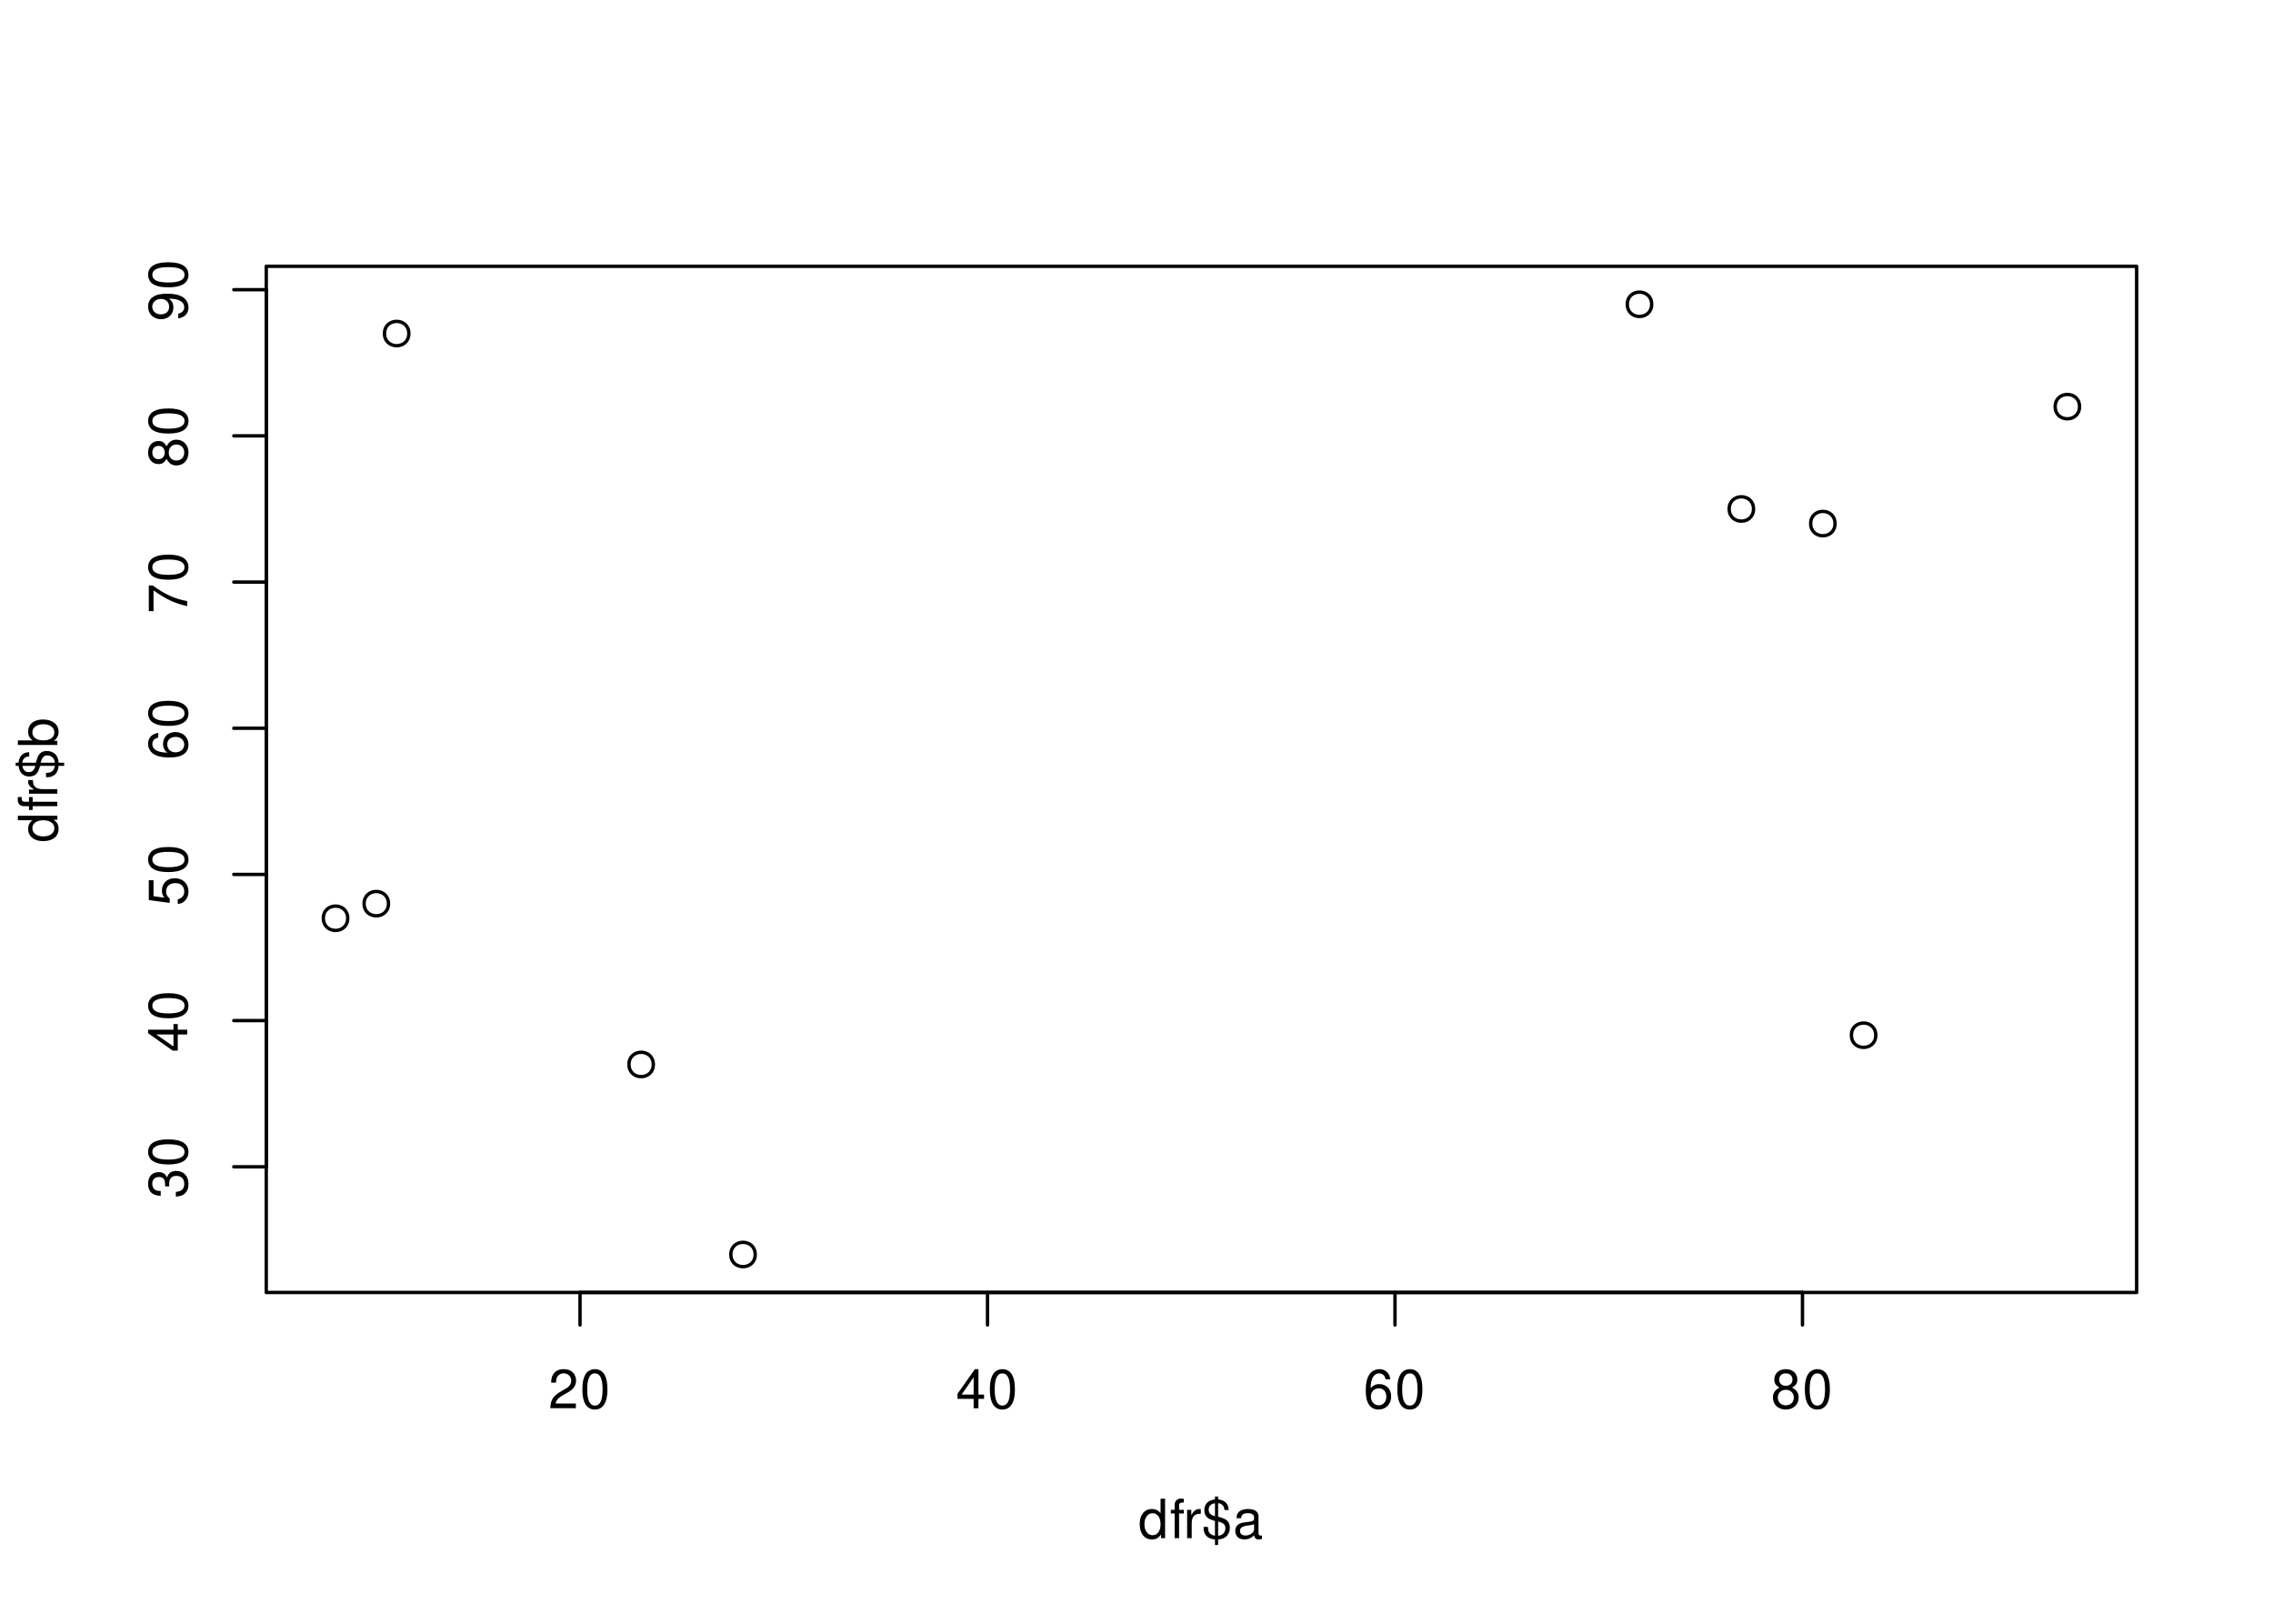
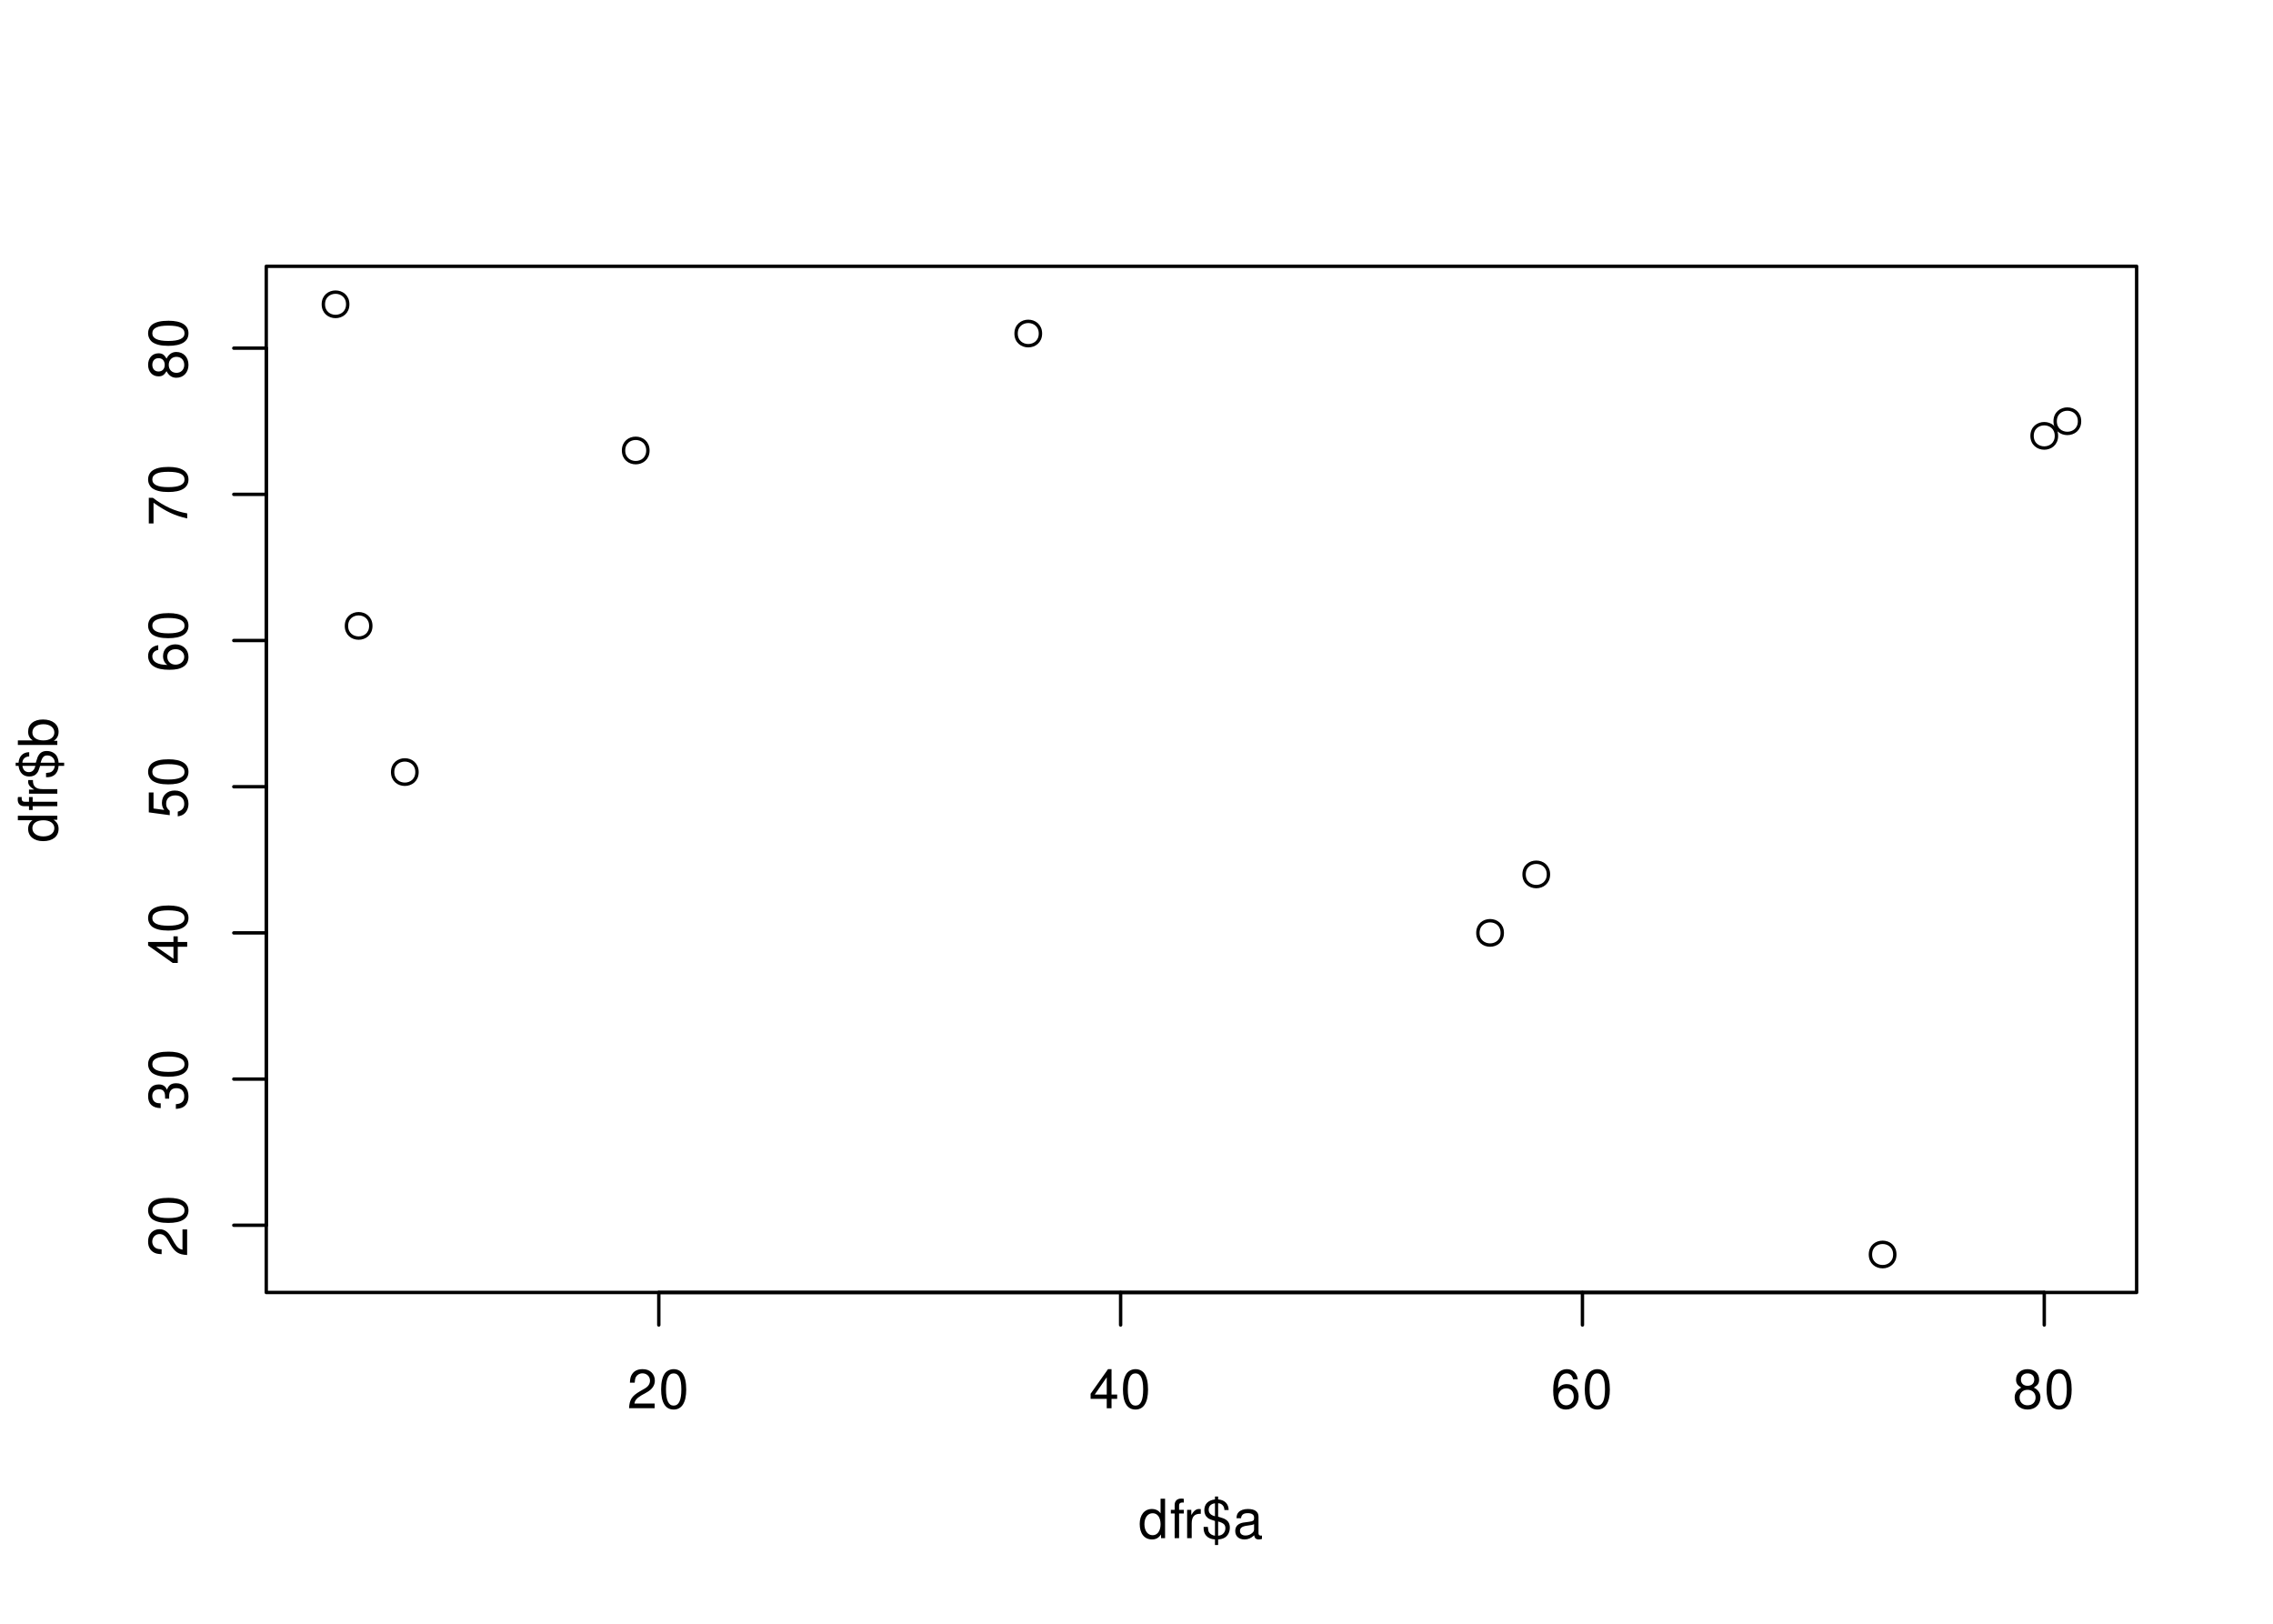
<svg xmlns="http://www.w3.org/2000/svg" xmlns:xlink="http://www.w3.org/1999/xlink" width="504pt" height="360pt" viewBox="0 0 504 360" version="1.1">
  <defs>
    <g>
      <symbol overflow="visible" id="glyph0-0">
        <path style="stroke:none;" d="" />
      </symbol>
      <symbol overflow="visible" id="glyph0-1">
        <path style="stroke:none;" d="M 6.078 -1.047 L 1.594 -1.047 C 1.703 -1.766 2.094 -2.219 3.125 -2.859 L 4.328 -3.531 C 5.516 -4.188 6.125 -5.078 6.125 -6.141 C 6.125 -6.859 5.844 -7.531 5.344 -8 C 4.844 -8.453 4.219 -8.672 3.406 -8.672 C 2.328 -8.672 1.531 -8.297 1.062 -7.547 C 0.75 -7.094 0.625 -6.547 0.594 -5.672 L 1.656 -5.672 C 1.688 -6.266 1.766 -6.609 1.906 -6.906 C 2.188 -7.422 2.734 -7.75 3.375 -7.75 C 4.328 -7.75 5.047 -7.062 5.047 -6.125 C 5.047 -5.422 4.656 -4.828 3.906 -4.391 L 2.797 -3.75 C 1.016 -2.719 0.5 -1.906 0.406 -0.016 L 6.078 -0.016 Z M 6.078 -1.047 " />
      </symbol>
      <symbol overflow="visible" id="glyph0-2">
        <path style="stroke:none;" d="M 3.297 -8.672 C 2.516 -8.672 1.781 -8.312 1.344 -7.734 C 0.797 -6.953 0.516 -5.812 0.516 -4.203 C 0.516 -1.266 1.469 0.281 3.297 0.281 C 5.094 0.281 6.078 -1.266 6.078 -4.125 C 6.078 -5.812 5.812 -6.938 5.25 -7.734 C 4.812 -8.328 4.109 -8.672 3.297 -8.672 Z M 3.297 -7.734 C 4.438 -7.734 5 -6.578 5 -4.219 C 5 -1.75 4.453 -0.594 3.281 -0.594 C 2.156 -0.594 1.594 -1.797 1.594 -4.188 C 1.594 -6.578 2.156 -7.734 3.297 -7.734 Z M 3.297 -7.734 " />
      </symbol>
      <symbol overflow="visible" id="glyph0-3">
        <path style="stroke:none;" d="M 3.922 -2.094 L 3.922 0 L 4.984 0 L 4.984 -2.094 L 6.234 -2.094 L 6.234 -3.047 L 4.984 -3.047 L 4.984 -8.672 L 4.203 -8.672 L 0.344 -3.219 L 0.344 -2.094 Z M 3.922 -3.047 L 1.266 -3.047 L 3.922 -6.875 Z M 3.922 -3.047 " />
      </symbol>
      <symbol overflow="visible" id="glyph0-4">
        <path style="stroke:none;" d="M 5.969 -6.422 C 5.766 -7.844 4.859 -8.672 3.562 -8.672 C 2.625 -8.672 1.781 -8.219 1.281 -7.438 C 0.75 -6.594 0.516 -5.531 0.516 -3.953 C 0.516 -2.5 0.719 -1.578 1.234 -0.797 C 1.688 -0.094 2.438 0.281 3.375 0.281 C 4.984 0.281 6.156 -0.938 6.156 -2.625 C 6.156 -4.219 5.078 -5.359 3.547 -5.359 C 2.719 -5.359 2.047 -5.047 1.594 -4.406 C 1.609 -6.547 2.281 -7.734 3.484 -7.734 C 4.234 -7.734 4.75 -7.266 4.922 -6.422 Z M 3.422 -4.422 C 4.438 -4.422 5.078 -3.703 5.078 -2.547 C 5.078 -1.453 4.359 -0.656 3.391 -0.656 C 2.406 -0.656 1.656 -1.484 1.656 -2.594 C 1.656 -3.672 2.375 -4.422 3.422 -4.422 Z M 3.422 -4.422 " />
      </symbol>
      <symbol overflow="visible" id="glyph0-5">
        <path style="stroke:none;" d="M 4.688 -4.578 C 5.578 -5.109 5.859 -5.547 5.859 -6.359 C 5.859 -7.734 4.812 -8.672 3.297 -8.672 C 1.797 -8.672 0.75 -7.734 0.75 -6.375 C 0.75 -5.547 1.016 -5.125 1.891 -4.578 C 0.922 -4.078 0.438 -3.375 0.438 -2.406 C 0.438 -0.828 1.609 0.281 3.297 0.281 C 4.984 0.281 6.156 -0.828 6.156 -2.406 C 6.156 -3.375 5.672 -4.078 4.688 -4.578 Z M 3.297 -7.734 C 4.203 -7.734 4.781 -7.203 4.781 -6.344 C 4.781 -5.516 4.188 -4.984 3.297 -4.984 C 2.406 -4.984 1.828 -5.516 1.828 -6.359 C 1.828 -7.203 2.406 -7.734 3.297 -7.734 Z M 3.297 -4.094 C 4.359 -4.094 5.078 -3.391 5.078 -2.391 C 5.078 -1.344 4.375 -0.656 3.281 -0.656 C 2.25 -0.656 1.531 -1.375 1.531 -2.375 C 1.531 -3.406 2.234 -4.094 3.297 -4.094 Z M 3.297 -4.094 " />
      </symbol>
      <symbol overflow="visible" id="glyph0-6">
        <path style="stroke:none;" d="M 5.938 -8.75 L 4.938 -8.75 L 4.938 -5.5 C 4.531 -6.125 3.859 -6.469 3.016 -6.469 C 1.375 -6.469 0.312 -5.156 0.312 -3.156 C 0.312 -1.031 1.344 0.281 3.047 0.281 C 3.906 0.281 4.516 -0.047 5.047 -0.828 L 5.047 0 L 5.938 0 Z M 3.188 -5.531 C 4.266 -5.531 4.938 -4.578 4.938 -3.078 C 4.938 -1.625 4.25 -0.656 3.188 -0.656 C 2.094 -0.656 1.359 -1.625 1.359 -3.094 C 1.359 -4.562 2.094 -5.531 3.188 -5.531 Z M 3.188 -5.531 " />
      </symbol>
      <symbol overflow="visible" id="glyph0-7">
        <path style="stroke:none;" d="M 3.094 -6.281 L 2.047 -6.281 L 2.047 -7.266 C 2.047 -7.688 2.281 -7.906 2.75 -7.906 C 2.828 -7.906 2.875 -7.906 3.094 -7.891 L 3.094 -8.719 C 2.875 -8.766 2.734 -8.781 2.531 -8.781 C 1.609 -8.781 1.062 -8.25 1.062 -7.359 L 1.062 -6.281 L 0.219 -6.281 L 0.219 -5.469 L 1.062 -5.469 L 1.062 0 L 2.047 0 L 2.047 -5.469 L 3.094 -5.469 Z M 3.094 -6.281 " />
      </symbol>
      <symbol overflow="visible" id="glyph0-8">
        <path style="stroke:none;" d="M 0.828 -6.281 L 0.828 0 L 1.844 0 L 1.844 -3.266 C 1.844 -4.781 2.469 -5.453 3.859 -5.406 L 3.859 -6.438 C 3.688 -6.453 3.594 -6.469 3.469 -6.469 C 2.812 -6.469 2.328 -6.078 1.75 -5.141 L 1.75 -6.281 Z M 0.828 -6.281 " />
      </symbol>
      <symbol overflow="visible" id="glyph0-9">
        <path style="stroke:none;" d="M 3 -9.234 L 3 -8.594 C 1.469 -8.406 0.641 -7.562 0.641 -6.188 C 0.641 -5.438 0.922 -4.844 1.469 -4.438 C 1.797 -4.219 2.141 -4.078 3 -3.812 L 3 -0.547 C 2.453 -0.625 2 -0.859 1.734 -1.234 C 1.547 -1.516 1.5 -1.719 1.422 -2.5 L 0.484 -2.5 C 0.391 -0.828 1.312 0.172 3 0.281 L 3 1.516 L 3.703 1.516 L 3.703 0.281 C 4.359 0.234 4.797 0.094 5.203 -0.141 C 5.891 -0.578 6.297 -1.391 6.297 -2.344 C 6.297 -3.188 5.969 -3.797 5.281 -4.188 C 4.969 -4.375 4.812 -4.422 3.703 -4.766 L 3.703 -7.75 C 4.516 -7.719 5.078 -7.109 5.094 -6.234 L 6.031 -6.234 C 6.031 -7.594 5.156 -8.484 3.703 -8.594 L 3.703 -9.234 Z M 3 -4.859 C 2.047 -5.109 1.609 -5.578 1.609 -6.312 C 1.609 -7.109 2.109 -7.625 3 -7.734 Z M 3.703 -3.703 C 4.938 -3.344 5.312 -2.984 5.312 -2.203 C 5.312 -1.734 5.141 -1.312 4.812 -1 C 4.531 -0.719 4.219 -0.609 3.703 -0.547 Z M 3.703 -3.703 " />
      </symbol>
      <symbol overflow="visible" id="glyph0-10">
        <path style="stroke:none;" d="M 6.422 -0.594 C 6.312 -0.562 6.266 -0.562 6.203 -0.562 C 5.859 -0.562 5.656 -0.75 5.656 -1.062 L 5.656 -4.75 C 5.656 -5.875 4.844 -6.469 3.297 -6.469 C 2.375 -6.469 1.641 -6.203 1.219 -5.734 C 0.922 -5.406 0.797 -5.047 0.781 -4.422 L 1.781 -4.422 C 1.875 -5.203 2.328 -5.547 3.266 -5.547 C 4.172 -5.547 4.672 -5.203 4.672 -4.609 L 4.672 -4.344 C 4.656 -3.906 4.438 -3.75 3.625 -3.641 C 2.203 -3.469 1.984 -3.422 1.609 -3.266 C 0.875 -2.953 0.5 -2.406 0.5 -1.578 C 0.5 -0.438 1.297 0.281 2.562 0.281 C 3.359 0.281 4 0 4.703 -0.641 C 4.781 0 5.094 0.281 5.734 0.281 C 5.953 0.281 6.078 0.25 6.422 0.172 Z M 4.672 -1.984 C 4.672 -1.641 4.578 -1.438 4.266 -1.156 C 3.859 -0.797 3.375 -0.594 2.781 -0.594 C 2 -0.594 1.547 -0.969 1.547 -1.609 C 1.547 -2.266 1.984 -2.609 3.062 -2.766 C 4.125 -2.906 4.328 -2.953 4.672 -3.109 Z M 4.672 -1.984 " />
      </symbol>
      <symbol overflow="visible" id="glyph1-0">
        <path style="stroke:none;" d="" />
      </symbol>
      <symbol overflow="visible" id="glyph1-1">
-         <path style="stroke:none;" d="M -4 -2.656 L -4 -3.234 C -4 -4.375 -3.453 -4.984 -2.406 -4.984 C -1.312 -4.984 -0.656 -4.328 -0.656 -3.234 C -0.656 -2.078 -1.25 -1.516 -2.516 -1.438 L -2.516 -0.391 C -1.828 -0.438 -1.375 -0.547 -0.984 -0.75 C -0.141 -1.203 0.281 -2.031 0.281 -3.188 C 0.281 -4.938 -0.781 -6.078 -2.422 -6.078 C -3.531 -6.078 -4.125 -5.656 -4.484 -4.625 C -4.812 -5.422 -5.406 -5.812 -6.281 -5.812 C -7.781 -5.812 -8.672 -4.844 -8.672 -3.234 C -8.672 -1.516 -7.719 -0.594 -5.875 -0.562 L -5.875 -1.625 C -6.406 -1.625 -6.703 -1.688 -6.969 -1.812 C -7.469 -2.047 -7.75 -2.578 -7.75 -3.234 C -7.75 -4.172 -7.188 -4.734 -6.25 -4.734 C -5.641 -4.734 -5.266 -4.531 -5.062 -4.062 C -4.938 -3.766 -4.891 -3.391 -4.891 -2.656 Z M -4 -2.656 " />
+         <path style="stroke:none;" d="M -1.047 -6.078 L -1.047 -1.594 C -1.766 -1.703 -2.219 -2.094 -2.859 -3.125 L -3.531 -4.328 C -4.188 -5.516 -5.078 -6.125 -6.141 -6.125 C -6.859 -6.125 -7.531 -5.844 -8 -5.344 C -8.453 -4.844 -8.672 -4.219 -8.672 -3.406 C -8.672 -2.328 -8.297 -1.531 -7.547 -1.062 C -7.094 -0.75 -6.547 -0.625 -5.672 -0.594 L -5.672 -1.656 C -6.266 -1.688 -6.609 -1.766 -6.906 -1.906 C -7.422 -2.188 -7.75 -2.734 -7.75 -3.375 C -7.75 -4.328 -7.062 -5.047 -6.125 -5.047 C -5.422 -5.047 -4.828 -4.656 -4.391 -3.906 L -3.75 -2.797 C -2.719 -1.016 -1.906 -0.5 -0.016 -0.406 L -0.016 -6.078 Z M -1.047 -6.078 " />
      </symbol>
      <symbol overflow="visible" id="glyph1-2">
        <path style="stroke:none;" d="M -8.672 -3.297 C -8.672 -2.516 -8.312 -1.781 -7.734 -1.344 C -6.953 -0.797 -5.812 -0.516 -4.203 -0.516 C -1.266 -0.516 0.281 -1.469 0.281 -3.297 C 0.281 -5.094 -1.266 -6.078 -4.125 -6.078 C -5.812 -6.078 -6.938 -5.812 -7.734 -5.25 C -8.328 -4.812 -8.672 -4.109 -8.672 -3.297 Z M -7.734 -3.297 C -7.734 -4.438 -6.578 -5 -4.219 -5 C -1.75 -5 -0.594 -4.453 -0.594 -3.281 C -0.594 -2.156 -1.797 -1.594 -4.188 -1.594 C -6.578 -1.594 -7.734 -2.156 -7.734 -3.297 Z M -7.734 -3.297 " />
      </symbol>
      <symbol overflow="visible" id="glyph1-3">
+         <path style="stroke:none;" d="M -4 -2.656 L -4 -3.234 C -4 -4.375 -3.453 -4.984 -2.406 -4.984 C -1.312 -4.984 -0.656 -4.328 -0.656 -3.234 C -0.656 -2.078 -1.25 -1.516 -2.516 -1.438 L -2.516 -0.391 C -1.828 -0.438 -1.375 -0.547 -0.984 -0.75 C -0.141 -1.203 0.281 -2.031 0.281 -3.188 C 0.281 -4.938 -0.781 -6.078 -2.422 -6.078 C -3.531 -6.078 -4.125 -5.656 -4.484 -4.625 C -4.812 -5.422 -5.406 -5.812 -6.281 -5.812 C -7.781 -5.812 -8.672 -4.844 -8.672 -3.234 C -8.672 -1.516 -7.719 -0.594 -5.875 -0.562 L -5.875 -1.625 C -6.406 -1.625 -6.703 -1.688 -6.969 -1.812 C -7.469 -2.047 -7.75 -2.578 -7.75 -3.234 C -7.75 -4.172 -7.188 -4.734 -6.25 -4.734 C -5.641 -4.734 -5.266 -4.531 -5.062 -4.062 C -4.938 -3.766 -4.891 -3.391 -4.891 -2.656 Z M -4 -2.656 " />
+       </symbol>
+       <symbol overflow="visible" id="glyph1-4">
        <path style="stroke:none;" d="M -2.094 -3.922 L 0 -3.922 L 0 -4.984 L -2.094 -4.984 L -2.094 -6.234 L -3.047 -6.234 L -3.047 -4.984 L -8.672 -4.984 L -8.672 -4.203 L -3.219 -0.344 L -2.094 -0.344 Z M -3.047 -3.922 L -3.047 -1.266 L -6.875 -3.922 Z M -3.047 -3.922 " />
      </symbol>
-       <symbol overflow="visible" id="glyph1-4">
+       <symbol overflow="visible" id="glyph1-5">
        <path style="stroke:none;" d="M -8.516 -5.719 L -8.516 -1.312 L -3.875 -0.688 L -3.875 -1.656 C -4.469 -2.141 -4.672 -2.562 -4.672 -3.234 C -4.672 -4.375 -3.891 -5.078 -2.625 -5.078 C -1.406 -5.078 -0.656 -4.375 -0.656 -3.219 C -0.656 -2.297 -1.125 -1.734 -2.094 -1.469 L -2.094 -0.422 C -1.391 -0.562 -1.062 -0.688 -0.75 -0.938 C -0.094 -1.422 0.281 -2.281 0.281 -3.234 C 0.281 -4.953 -0.969 -6.156 -2.766 -6.156 C -4.453 -6.156 -5.609 -5.047 -5.609 -3.406 C -5.609 -2.812 -5.453 -2.328 -5.094 -1.844 L -7.469 -2.172 L -7.469 -5.719 Z M -8.516 -5.719 " />
      </symbol>
-       <symbol overflow="visible" id="glyph1-5">
+       <symbol overflow="visible" id="glyph1-6">
        <path style="stroke:none;" d="M -6.422 -5.969 C -7.844 -5.766 -8.672 -4.859 -8.672 -3.562 C -8.672 -2.625 -8.219 -1.781 -7.438 -1.281 C -6.594 -0.75 -5.531 -0.516 -3.953 -0.516 C -2.5 -0.516 -1.578 -0.719 -0.797 -1.234 C -0.094 -1.688 0.281 -2.438 0.281 -3.375 C 0.281 -4.984 -0.938 -6.156 -2.625 -6.156 C -4.219 -6.156 -5.359 -5.078 -5.359 -3.547 C -5.359 -2.719 -5.047 -2.047 -4.406 -1.594 C -6.547 -1.609 -7.734 -2.281 -7.734 -3.484 C -7.734 -4.234 -7.266 -4.75 -6.422 -4.922 Z M -4.422 -3.422 C -4.422 -4.438 -3.703 -5.078 -2.547 -5.078 C -1.453 -5.078 -0.656 -4.359 -0.656 -3.391 C -0.656 -2.406 -1.484 -1.656 -2.594 -1.656 C -3.672 -1.656 -4.422 -2.375 -4.422 -3.422 Z M -4.422 -3.422 " />
      </symbol>
-       <symbol overflow="visible" id="glyph1-6">
+       <symbol overflow="visible" id="glyph1-7">
        <path style="stroke:none;" d="M -8.516 -6.234 L -8.516 -0.547 L -7.469 -0.547 L -7.469 -5.141 C -4.578 -3.125 -2.797 -2.297 0 -1.656 L 0 -2.781 C -2.719 -3.25 -5.062 -4.312 -7.625 -6.234 Z M -8.516 -6.234 " />
      </symbol>
-       <symbol overflow="visible" id="glyph1-7">
+       <symbol overflow="visible" id="glyph1-8">
        <path style="stroke:none;" d="M -4.578 -4.688 C -5.109 -5.578 -5.547 -5.859 -6.359 -5.859 C -7.734 -5.859 -8.672 -4.812 -8.672 -3.297 C -8.672 -1.797 -7.734 -0.75 -6.375 -0.75 C -5.547 -0.75 -5.125 -1.016 -4.578 -1.891 C -4.078 -0.922 -3.375 -0.438 -2.406 -0.438 C -0.828 -0.438 0.281 -1.609 0.281 -3.297 C 0.281 -4.984 -0.828 -6.156 -2.406 -6.156 C -3.375 -6.156 -4.078 -5.672 -4.578 -4.688 Z M -7.734 -3.297 C -7.734 -4.203 -7.203 -4.781 -6.344 -4.781 C -5.516 -4.781 -4.984 -4.188 -4.984 -3.297 C -4.984 -2.406 -5.516 -1.828 -6.359 -1.828 C -7.203 -1.828 -7.734 -2.406 -7.734 -3.297 Z M -4.094 -3.297 C -4.094 -4.359 -3.391 -5.078 -2.391 -5.078 C -1.344 -5.078 -0.656 -4.375 -0.656 -3.281 C -0.656 -2.25 -1.375 -1.531 -2.375 -1.531 C -3.406 -1.531 -4.094 -2.234 -4.094 -3.297 Z M -4.094 -3.297 " />
-       </symbol>
-       <symbol overflow="visible" id="glyph1-8">
-         <path style="stroke:none;" d="M -1.984 -0.641 C -0.562 -0.844 0.281 -1.75 0.281 -3.047 C 0.281 -4 -0.188 -4.844 -0.953 -5.344 C -1.812 -5.875 -2.875 -6.109 -4.438 -6.109 C -5.906 -6.109 -6.828 -5.891 -7.594 -5.391 C -8.297 -4.922 -8.672 -4.172 -8.672 -3.234 C -8.672 -1.625 -7.469 -0.453 -5.781 -0.453 C -4.188 -0.453 -3.062 -1.531 -3.062 -3.078 C -3.062 -3.875 -3.344 -4.469 -4.016 -5.016 C -1.844 -5 -0.656 -4.328 -0.656 -3.125 C -0.656 -2.375 -1.141 -1.859 -1.984 -1.688 Z M -7.75 -3.234 C -7.75 -4.219 -6.922 -4.953 -5.812 -4.953 C -4.734 -4.953 -4 -4.234 -4 -3.188 C -4 -2.172 -4.719 -1.531 -5.875 -1.531 C -6.953 -1.531 -7.75 -2.25 -7.75 -3.234 Z M -7.75 -3.234 " />
      </symbol>
      <symbol overflow="visible" id="glyph1-9">
        <path style="stroke:none;" d="M -8.75 -5.938 L -8.75 -4.938 L -5.5 -4.938 C -6.125 -4.531 -6.469 -3.859 -6.469 -3.016 C -6.469 -1.375 -5.156 -0.312 -3.156 -0.312 C -1.031 -0.312 0.281 -1.344 0.281 -3.047 C 0.281 -3.906 -0.047 -4.516 -0.828 -5.047 L 0 -5.047 L 0 -5.938 Z M -5.531 -3.188 C -5.531 -4.266 -4.578 -4.938 -3.078 -4.938 C -1.625 -4.938 -0.656 -4.25 -0.656 -3.188 C -0.656 -2.094 -1.625 -1.359 -3.094 -1.359 C -4.562 -1.359 -5.531 -2.094 -5.531 -3.188 Z M -5.531 -3.188 " />
      </symbol>
      <symbol overflow="visible" id="glyph1-10">
        <path style="stroke:none;" d="M -6.281 -3.094 L -6.281 -2.047 L -7.266 -2.047 C -7.688 -2.047 -7.906 -2.281 -7.906 -2.75 C -7.906 -2.828 -7.906 -2.875 -7.891 -3.094 L -8.719 -3.094 C -8.766 -2.875 -8.781 -2.734 -8.781 -2.531 C -8.781 -1.609 -8.25 -1.062 -7.359 -1.062 L -6.281 -1.062 L -6.281 -0.219 L -5.469 -0.219 L -5.469 -1.062 L 0 -1.062 L 0 -2.047 L -5.469 -2.047 L -5.469 -3.094 Z M -6.281 -3.094 " />
      </symbol>
      <symbol overflow="visible" id="glyph1-11">
        <path style="stroke:none;" d="M -6.281 -0.828 L 0 -0.828 L 0 -1.844 L -3.266 -1.844 C -4.781 -1.844 -5.453 -2.469 -5.406 -3.859 L -6.438 -3.859 C -6.453 -3.688 -6.469 -3.594 -6.469 -3.469 C -6.469 -2.812 -6.078 -2.328 -5.141 -1.75 L -6.281 -1.75 Z M -6.281 -0.828 " />
      </symbol>
      <symbol overflow="visible" id="glyph1-12">
        <path style="stroke:none;" d="M -9.234 -3 L -8.594 -3 C -8.406 -1.469 -7.562 -0.641 -6.188 -0.641 C -5.438 -0.641 -4.844 -0.922 -4.438 -1.469 C -4.219 -1.797 -4.078 -2.141 -3.812 -3 L -0.547 -3 C -0.625 -2.453 -0.859 -2 -1.234 -1.734 C -1.516 -1.547 -1.719 -1.5 -2.5 -1.422 L -2.5 -0.484 C -0.828 -0.391 0.172 -1.312 0.281 -3 L 1.516 -3 L 1.516 -3.703 L 0.281 -3.703 C 0.234 -4.359 0.094 -4.797 -0.141 -5.203 C -0.578 -5.891 -1.391 -6.297 -2.344 -6.297 C -3.188 -6.297 -3.797 -5.969 -4.188 -5.281 C -4.375 -4.969 -4.422 -4.812 -4.766 -3.703 L -7.75 -3.703 C -7.719 -4.516 -7.109 -5.078 -6.234 -5.094 L -6.234 -6.031 C -7.594 -6.031 -8.484 -5.156 -8.594 -3.703 L -9.234 -3.703 Z M -4.859 -3 C -5.109 -2.047 -5.578 -1.609 -6.312 -1.609 C -7.109 -1.609 -7.625 -2.109 -7.734 -3 Z M -3.703 -3.703 C -3.344 -4.938 -2.984 -5.312 -2.203 -5.312 C -1.734 -5.312 -1.312 -5.141 -1 -4.812 C -0.719 -4.531 -0.609 -4.219 -0.547 -3.703 Z M -3.703 -3.703 " />
      </symbol>
      <symbol overflow="visible" id="glyph1-13">
        <path style="stroke:none;" d="M -8.75 -0.641 L 0 -0.641 L 0 -1.547 L -0.797 -1.547 C -0.078 -2.031 0.281 -2.656 0.281 -3.547 C 0.281 -5.203 -1.078 -6.281 -3.172 -6.281 C -5.203 -6.281 -6.469 -5.25 -6.469 -3.594 C -6.469 -2.719 -6.141 -2.109 -5.438 -1.641 L -8.75 -1.641 Z M -5.531 -3.391 C -5.531 -4.516 -4.562 -5.234 -3.062 -5.234 C -1.625 -5.234 -0.656 -4.484 -0.656 -3.391 C -0.656 -2.328 -1.625 -1.641 -3.094 -1.641 C -4.578 -1.641 -5.531 -2.328 -5.531 -3.391 Z M -5.531 -3.391 " />
      </symbol>
    </g>
  </defs>
  <g id="surface23">
    <rect x="0" y="0" width="504" height="360" style="fill:rgb(100%,100%,100%);fill-opacity:1;stroke:none;" />
-     <path style="fill:none;stroke-width:0.75;stroke-linecap:round;stroke-linejoin:round;stroke:rgb(0%,0%,0%);stroke-opacity:1;stroke-miterlimit:10;" d="M 366.23 67.465 C 366.23 71.066 360.828 71.066 360.828 67.465 C 360.828 63.867 366.23 63.867 366.23 67.465 " />
-     <path style="fill:none;stroke-width:0.75;stroke-linecap:round;stroke-linejoin:round;stroke:rgb(0%,0%,0%);stroke-opacity:1;stroke-miterlimit:10;" d="M 144.863 236 C 144.863 239.602 139.465 239.602 139.465 236 C 139.465 232.398 144.863 232.398 144.863 236 " />
-     <path style="fill:none;stroke-width:0.75;stroke-linecap:round;stroke-linejoin:round;stroke:rgb(0%,0%,0%);stroke-opacity:1;stroke-miterlimit:10;" d="M 388.816 112.84 C 388.816 116.441 383.418 116.441 383.418 112.84 C 383.418 109.242 388.816 109.242 388.816 112.84 " />
-     <path style="fill:none;stroke-width:0.75;stroke-linecap:round;stroke-linejoin:round;stroke:rgb(0%,0%,0%);stroke-opacity:1;stroke-miterlimit:10;" d="M 406.887 116.082 C 406.887 119.684 401.488 119.684 401.488 116.082 C 401.488 112.48 406.887 112.48 406.887 116.082 " />
-     <path style="fill:none;stroke-width:0.75;stroke-linecap:round;stroke-linejoin:round;stroke:rgb(0%,0%,0%);stroke-opacity:1;stroke-miterlimit:10;" d="M 77.102 203.59 C 77.102 207.191 71.699 207.191 71.699 203.59 C 71.699 199.988 77.102 199.988 77.102 203.59 " />
-     <path style="fill:none;stroke-width:0.75;stroke-linecap:round;stroke-linejoin:round;stroke:rgb(0%,0%,0%);stroke-opacity:1;stroke-miterlimit:10;" d="M 86.137 200.348 C 86.137 203.949 80.734 203.949 80.734 200.348 C 80.734 196.75 86.137 196.75 86.137 200.348 " />
-     <path style="fill:none;stroke-width:0.75;stroke-linecap:round;stroke-linejoin:round;stroke:rgb(0%,0%,0%);stroke-opacity:1;stroke-miterlimit:10;" d="M 167.453 278.133 C 167.453 281.734 162.055 281.734 162.055 278.133 C 162.055 274.535 167.453 274.535 167.453 278.133 " />
-     <path style="fill:none;stroke-width:0.75;stroke-linecap:round;stroke-linejoin:round;stroke:rgb(0%,0%,0%);stroke-opacity:1;stroke-miterlimit:10;" d="M 90.652 73.949 C 90.652 77.547 85.254 77.547 85.254 73.949 C 85.254 70.348 90.652 70.348 90.652 73.949 " />
-     <path style="fill:none;stroke-width:0.75;stroke-linecap:round;stroke-linejoin:round;stroke:rgb(0%,0%,0%);stroke-opacity:1;stroke-miterlimit:10;" d="M 415.922 229.52 C 415.922 233.117 410.523 233.117 410.523 229.52 C 410.523 225.918 415.922 225.918 415.922 229.52 " />
-     <path style="fill:none;stroke-width:0.75;stroke-linecap:round;stroke-linejoin:round;stroke:rgb(0%,0%,0%);stroke-opacity:1;stroke-miterlimit:10;" d="M 461.102 90.152 C 461.102 93.754 455.699 93.754 455.699 90.152 C 455.699 86.555 461.102 86.555 461.102 90.152 " />
-     <path style="fill:none;stroke-width:0.75;stroke-linecap:round;stroke-linejoin:round;stroke:rgb(0%,0%,0%);stroke-opacity:1;stroke-miterlimit:10;" d="M 128.613 286.559 L 399.672 286.559 " />
-     <path style="fill:none;stroke-width:0.75;stroke-linecap:round;stroke-linejoin:round;stroke:rgb(0%,0%,0%);stroke-opacity:1;stroke-miterlimit:10;" d="M 128.613 286.559 L 128.613 293.762 " />
-     <path style="fill:none;stroke-width:0.75;stroke-linecap:round;stroke-linejoin:round;stroke:rgb(0%,0%,0%);stroke-opacity:1;stroke-miterlimit:10;" d="M 218.965 286.559 L 218.965 293.762 " />
-     <path style="fill:none;stroke-width:0.75;stroke-linecap:round;stroke-linejoin:round;stroke:rgb(0%,0%,0%);stroke-opacity:1;stroke-miterlimit:10;" d="M 309.316 286.559 L 309.316 293.762 " />
-     <path style="fill:none;stroke-width:0.75;stroke-linecap:round;stroke-linejoin:round;stroke:rgb(0%,0%,0%);stroke-opacity:1;stroke-miterlimit:10;" d="M 399.672 286.559 L 399.672 293.762 " />
+     <path style="fill:none;stroke-width:0.75;stroke-linecap:round;stroke-linejoin:round;stroke:rgb(0%,0%,0%);stroke-opacity:1;stroke-miterlimit:10;" d="M 343.34 193.867 C 343.34 197.465 337.941 197.465 337.941 193.867 C 337.941 190.266 343.34 190.266 343.34 193.867 " />
+     <path style="fill:none;stroke-width:0.75;stroke-linecap:round;stroke-linejoin:round;stroke:rgb(0%,0%,0%);stroke-opacity:1;stroke-miterlimit:10;" d="M 455.98 96.637 C 455.98 100.234 450.578 100.234 450.578 96.637 C 450.578 93.035 455.98 93.035 455.98 96.637 " />
+     <path style="fill:none;stroke-width:0.75;stroke-linecap:round;stroke-linejoin:round;stroke:rgb(0%,0%,0%);stroke-opacity:1;stroke-miterlimit:10;" d="M 333.102 206.832 C 333.102 210.43 327.699 210.43 327.699 206.832 C 327.699 203.23 333.102 203.23 333.102 206.832 " />
+     <path style="fill:none;stroke-width:0.75;stroke-linecap:round;stroke-linejoin:round;stroke:rgb(0%,0%,0%);stroke-opacity:1;stroke-miterlimit:10;" d="M 461.102 93.395 C 461.102 96.996 455.699 96.996 455.699 93.395 C 455.699 89.793 461.102 89.793 461.102 93.395 " />
+     <path style="fill:none;stroke-width:0.75;stroke-linecap:round;stroke-linejoin:round;stroke:rgb(0%,0%,0%);stroke-opacity:1;stroke-miterlimit:10;" d="M 230.699 73.949 C 230.699 77.547 225.301 77.547 225.301 73.949 C 225.301 70.348 230.699 70.348 230.699 73.949 " />
+     <path style="fill:none;stroke-width:0.75;stroke-linecap:round;stroke-linejoin:round;stroke:rgb(0%,0%,0%);stroke-opacity:1;stroke-miterlimit:10;" d="M 143.66 99.875 C 143.66 103.477 138.262 103.477 138.262 99.875 C 138.262 96.277 143.66 96.277 143.66 99.875 " />
+     <path style="fill:none;stroke-width:0.75;stroke-linecap:round;stroke-linejoin:round;stroke:rgb(0%,0%,0%);stroke-opacity:1;stroke-miterlimit:10;" d="M 77.102 67.465 C 77.102 71.066 71.699 71.066 71.699 67.465 C 71.699 63.867 77.102 63.867 77.102 67.465 " />
+     <path style="fill:none;stroke-width:0.75;stroke-linecap:round;stroke-linejoin:round;stroke:rgb(0%,0%,0%);stroke-opacity:1;stroke-miterlimit:10;" d="M 420.141 278.133 C 420.141 281.734 414.738 281.734 414.738 278.133 C 414.738 274.535 420.141 274.535 420.141 278.133 " />
+     <path style="fill:none;stroke-width:0.75;stroke-linecap:round;stroke-linejoin:round;stroke:rgb(0%,0%,0%);stroke-opacity:1;stroke-miterlimit:10;" d="M 82.219 138.77 C 82.219 142.371 76.82 142.371 76.82 138.77 C 76.82 135.168 82.219 135.168 82.219 138.77 " />
+     <path style="fill:none;stroke-width:0.75;stroke-linecap:round;stroke-linejoin:round;stroke:rgb(0%,0%,0%);stroke-opacity:1;stroke-miterlimit:10;" d="M 92.461 171.18 C 92.461 174.781 87.059 174.781 87.059 171.18 C 87.059 167.578 92.461 167.578 92.461 171.18 " />
+     <path style="fill:none;stroke-width:0.75;stroke-linecap:round;stroke-linejoin:round;stroke:rgb(0%,0%,0%);stroke-opacity:1;stroke-miterlimit:10;" d="M 146.078 286.559 L 453.281 286.559 " />
+     <path style="fill:none;stroke-width:0.75;stroke-linecap:round;stroke-linejoin:round;stroke:rgb(0%,0%,0%);stroke-opacity:1;stroke-miterlimit:10;" d="M 146.078 286.559 L 146.078 293.762 " />
+     <path style="fill:none;stroke-width:0.75;stroke-linecap:round;stroke-linejoin:round;stroke:rgb(0%,0%,0%);stroke-opacity:1;stroke-miterlimit:10;" d="M 248.48 286.559 L 248.48 293.762 " />
+     <path style="fill:none;stroke-width:0.75;stroke-linecap:round;stroke-linejoin:round;stroke:rgb(0%,0%,0%);stroke-opacity:1;stroke-miterlimit:10;" d="M 350.879 286.559 L 350.879 293.762 " />
+     <path style="fill:none;stroke-width:0.75;stroke-linecap:round;stroke-linejoin:round;stroke:rgb(0%,0%,0%);stroke-opacity:1;stroke-miterlimit:10;" d="M 453.281 286.559 L 453.281 293.762 " />
    <g style="fill:rgb(0%,0%,0%);fill-opacity:1;">
-       <use xlink:href="#glyph0-1" x="121.613" y="312.229" />
-       <use xlink:href="#glyph0-2" x="128.613" y="312.229" />
+       <use xlink:href="#glyph0-1" x="139.078" y="312.229" />
+       <use xlink:href="#glyph0-2" x="146.078" y="312.229" />
    </g>
    <g style="fill:rgb(0%,0%,0%);fill-opacity:1;">
-       <use xlink:href="#glyph0-3" x="211.965" y="312.229" />
-       <use xlink:href="#glyph0-2" x="218.965" y="312.229" />
+       <use xlink:href="#glyph0-3" x="241.48" y="312.229" />
+       <use xlink:href="#glyph0-2" x="248.48" y="312.229" />
    </g>
    <g style="fill:rgb(0%,0%,0%);fill-opacity:1;">
-       <use xlink:href="#glyph0-4" x="302.316" y="312.229" />
-       <use xlink:href="#glyph0-2" x="309.316" y="312.229" />
+       <use xlink:href="#glyph0-4" x="343.879" y="312.229" />
+       <use xlink:href="#glyph0-2" x="350.879" y="312.229" />
    </g>
    <g style="fill:rgb(0%,0%,0%);fill-opacity:1;">
-       <use xlink:href="#glyph0-5" x="392.672" y="312.229" />
-       <use xlink:href="#glyph0-2" x="399.672" y="312.229" />
+       <use xlink:href="#glyph0-5" x="446.281" y="312.229" />
+       <use xlink:href="#glyph0-2" x="453.281" y="312.229" />
    </g>
-     <path style="fill:none;stroke-width:0.75;stroke-linecap:round;stroke-linejoin:round;stroke:rgb(0%,0%,0%);stroke-opacity:1;stroke-miterlimit:10;" d="M 59.039 258.688 L 59.039 64.227 " />
-     <path style="fill:none;stroke-width:0.75;stroke-linecap:round;stroke-linejoin:round;stroke:rgb(0%,0%,0%);stroke-opacity:1;stroke-miterlimit:10;" d="M 59.039 258.688 L 51.84 258.688 " />
-     <path style="fill:none;stroke-width:0.75;stroke-linecap:round;stroke-linejoin:round;stroke:rgb(0%,0%,0%);stroke-opacity:1;stroke-miterlimit:10;" d="M 59.039 226.277 L 51.84 226.277 " />
-     <path style="fill:none;stroke-width:0.75;stroke-linecap:round;stroke-linejoin:round;stroke:rgb(0%,0%,0%);stroke-opacity:1;stroke-miterlimit:10;" d="M 59.039 193.867 L 51.84 193.867 " />
-     <path style="fill:none;stroke-width:0.75;stroke-linecap:round;stroke-linejoin:round;stroke:rgb(0%,0%,0%);stroke-opacity:1;stroke-miterlimit:10;" d="M 59.039 161.457 L 51.84 161.457 " />
-     <path style="fill:none;stroke-width:0.75;stroke-linecap:round;stroke-linejoin:round;stroke:rgb(0%,0%,0%);stroke-opacity:1;stroke-miterlimit:10;" d="M 59.039 129.047 L 51.84 129.047 " />
-     <path style="fill:none;stroke-width:0.75;stroke-linecap:round;stroke-linejoin:round;stroke:rgb(0%,0%,0%);stroke-opacity:1;stroke-miterlimit:10;" d="M 59.039 96.637 L 51.84 96.637 " />
-     <path style="fill:none;stroke-width:0.75;stroke-linecap:round;stroke-linejoin:round;stroke:rgb(0%,0%,0%);stroke-opacity:1;stroke-miterlimit:10;" d="M 59.039 64.227 L 51.84 64.227 " />
+     <path style="fill:none;stroke-width:0.75;stroke-linecap:round;stroke-linejoin:round;stroke:rgb(0%,0%,0%);stroke-opacity:1;stroke-miterlimit:10;" d="M 59.039 271.652 L 59.039 77.191 " />
+     <path style="fill:none;stroke-width:0.75;stroke-linecap:round;stroke-linejoin:round;stroke:rgb(0%,0%,0%);stroke-opacity:1;stroke-miterlimit:10;" d="M 59.039 271.652 L 51.84 271.652 " />
+     <path style="fill:none;stroke-width:0.75;stroke-linecap:round;stroke-linejoin:round;stroke:rgb(0%,0%,0%);stroke-opacity:1;stroke-miterlimit:10;" d="M 59.039 239.242 L 51.84 239.242 " />
+     <path style="fill:none;stroke-width:0.75;stroke-linecap:round;stroke-linejoin:round;stroke:rgb(0%,0%,0%);stroke-opacity:1;stroke-miterlimit:10;" d="M 59.039 206.832 L 51.84 206.832 " />
+     <path style="fill:none;stroke-width:0.75;stroke-linecap:round;stroke-linejoin:round;stroke:rgb(0%,0%,0%);stroke-opacity:1;stroke-miterlimit:10;" d="M 59.039 174.422 L 51.84 174.422 " />
+     <path style="fill:none;stroke-width:0.75;stroke-linecap:round;stroke-linejoin:round;stroke:rgb(0%,0%,0%);stroke-opacity:1;stroke-miterlimit:10;" d="M 59.039 142.012 L 51.84 142.012 " />
+     <path style="fill:none;stroke-width:0.75;stroke-linecap:round;stroke-linejoin:round;stroke:rgb(0%,0%,0%);stroke-opacity:1;stroke-miterlimit:10;" d="M 59.039 109.602 L 51.84 109.602 " />
+     <path style="fill:none;stroke-width:0.75;stroke-linecap:round;stroke-linejoin:round;stroke:rgb(0%,0%,0%);stroke-opacity:1;stroke-miterlimit:10;" d="M 59.039 77.191 L 51.84 77.191 " />
    <g style="fill:rgb(0%,0%,0%);fill-opacity:1;">
-       <use xlink:href="#glyph1-1" x="41.51" y="265.688" />
-       <use xlink:href="#glyph1-2" x="41.51" y="258.688" />
+       <use xlink:href="#glyph1-1" x="41.51" y="278.652" />
+       <use xlink:href="#glyph1-2" x="41.51" y="271.652" />
    </g>
    <g style="fill:rgb(0%,0%,0%);fill-opacity:1;">
-       <use xlink:href="#glyph1-3" x="41.51" y="233.277" />
-       <use xlink:href="#glyph1-2" x="41.51" y="226.277" />
+       <use xlink:href="#glyph1-3" x="41.51" y="246.242" />
+       <use xlink:href="#glyph1-2" x="41.51" y="239.242" />
    </g>
    <g style="fill:rgb(0%,0%,0%);fill-opacity:1;">
-       <use xlink:href="#glyph1-4" x="41.51" y="200.867" />
-       <use xlink:href="#glyph1-2" x="41.51" y="193.867" />
+       <use xlink:href="#glyph1-4" x="41.51" y="213.832" />
+       <use xlink:href="#glyph1-2" x="41.51" y="206.832" />
    </g>
    <g style="fill:rgb(0%,0%,0%);fill-opacity:1;">
-       <use xlink:href="#glyph1-5" x="41.51" y="168.457" />
-       <use xlink:href="#glyph1-2" x="41.51" y="161.457" />
+       <use xlink:href="#glyph1-5" x="41.51" y="181.422" />
+       <use xlink:href="#glyph1-2" x="41.51" y="174.422" />
    </g>
    <g style="fill:rgb(0%,0%,0%);fill-opacity:1;">
-       <use xlink:href="#glyph1-6" x="41.51" y="136.047" />
-       <use xlink:href="#glyph1-2" x="41.51" y="129.047" />
+       <use xlink:href="#glyph1-6" x="41.51" y="149.012" />
+       <use xlink:href="#glyph1-2" x="41.51" y="142.012" />
    </g>
    <g style="fill:rgb(0%,0%,0%);fill-opacity:1;">
-       <use xlink:href="#glyph1-7" x="41.51" y="103.637" />
-       <use xlink:href="#glyph1-2" x="41.51" y="96.637" />
+       <use xlink:href="#glyph1-7" x="41.51" y="116.602" />
+       <use xlink:href="#glyph1-2" x="41.51" y="109.602" />
    </g>
    <g style="fill:rgb(0%,0%,0%);fill-opacity:1;">
-       <use xlink:href="#glyph1-8" x="41.51" y="71.227" />
-       <use xlink:href="#glyph1-2" x="41.51" y="64.227" />
+       <use xlink:href="#glyph1-8" x="41.51" y="84.191" />
+       <use xlink:href="#glyph1-2" x="41.51" y="77.191" />
    </g>
    <path style="fill:none;stroke-width:0.75;stroke-linecap:round;stroke-linejoin:round;stroke:rgb(0%,0%,0%);stroke-opacity:1;stroke-miterlimit:10;" d="M 59.039 286.559 L 473.762 286.559 L 473.762 59.039 L 59.039 59.039 L 59.039 286.559 " />
    <g style="fill:rgb(0%,0%,0%);fill-opacity:1;">
      <use xlink:href="#glyph0-6" x="252.398" y="341.029" />
      <use xlink:href="#glyph0-7" x="259.398" y="341.029" />
      <use xlink:href="#glyph0-8" x="262.398" y="341.029" />
      <use xlink:href="#glyph0-9" x="266.398" y="341.029" />
      <use xlink:href="#glyph0-10" x="273.398" y="341.029" />
    </g>
    <g style="fill:rgb(0%,0%,0%);fill-opacity:1;">
      <use xlink:href="#glyph1-9" x="12.709" y="186.801" />
      <use xlink:href="#glyph1-10" x="12.709" y="179.801" />
      <use xlink:href="#glyph1-11" x="12.709" y="176.801" />
      <use xlink:href="#glyph1-12" x="12.709" y="172.801" />
      <use xlink:href="#glyph1-13" x="12.709" y="165.801" />
    </g>
  </g>
</svg>
